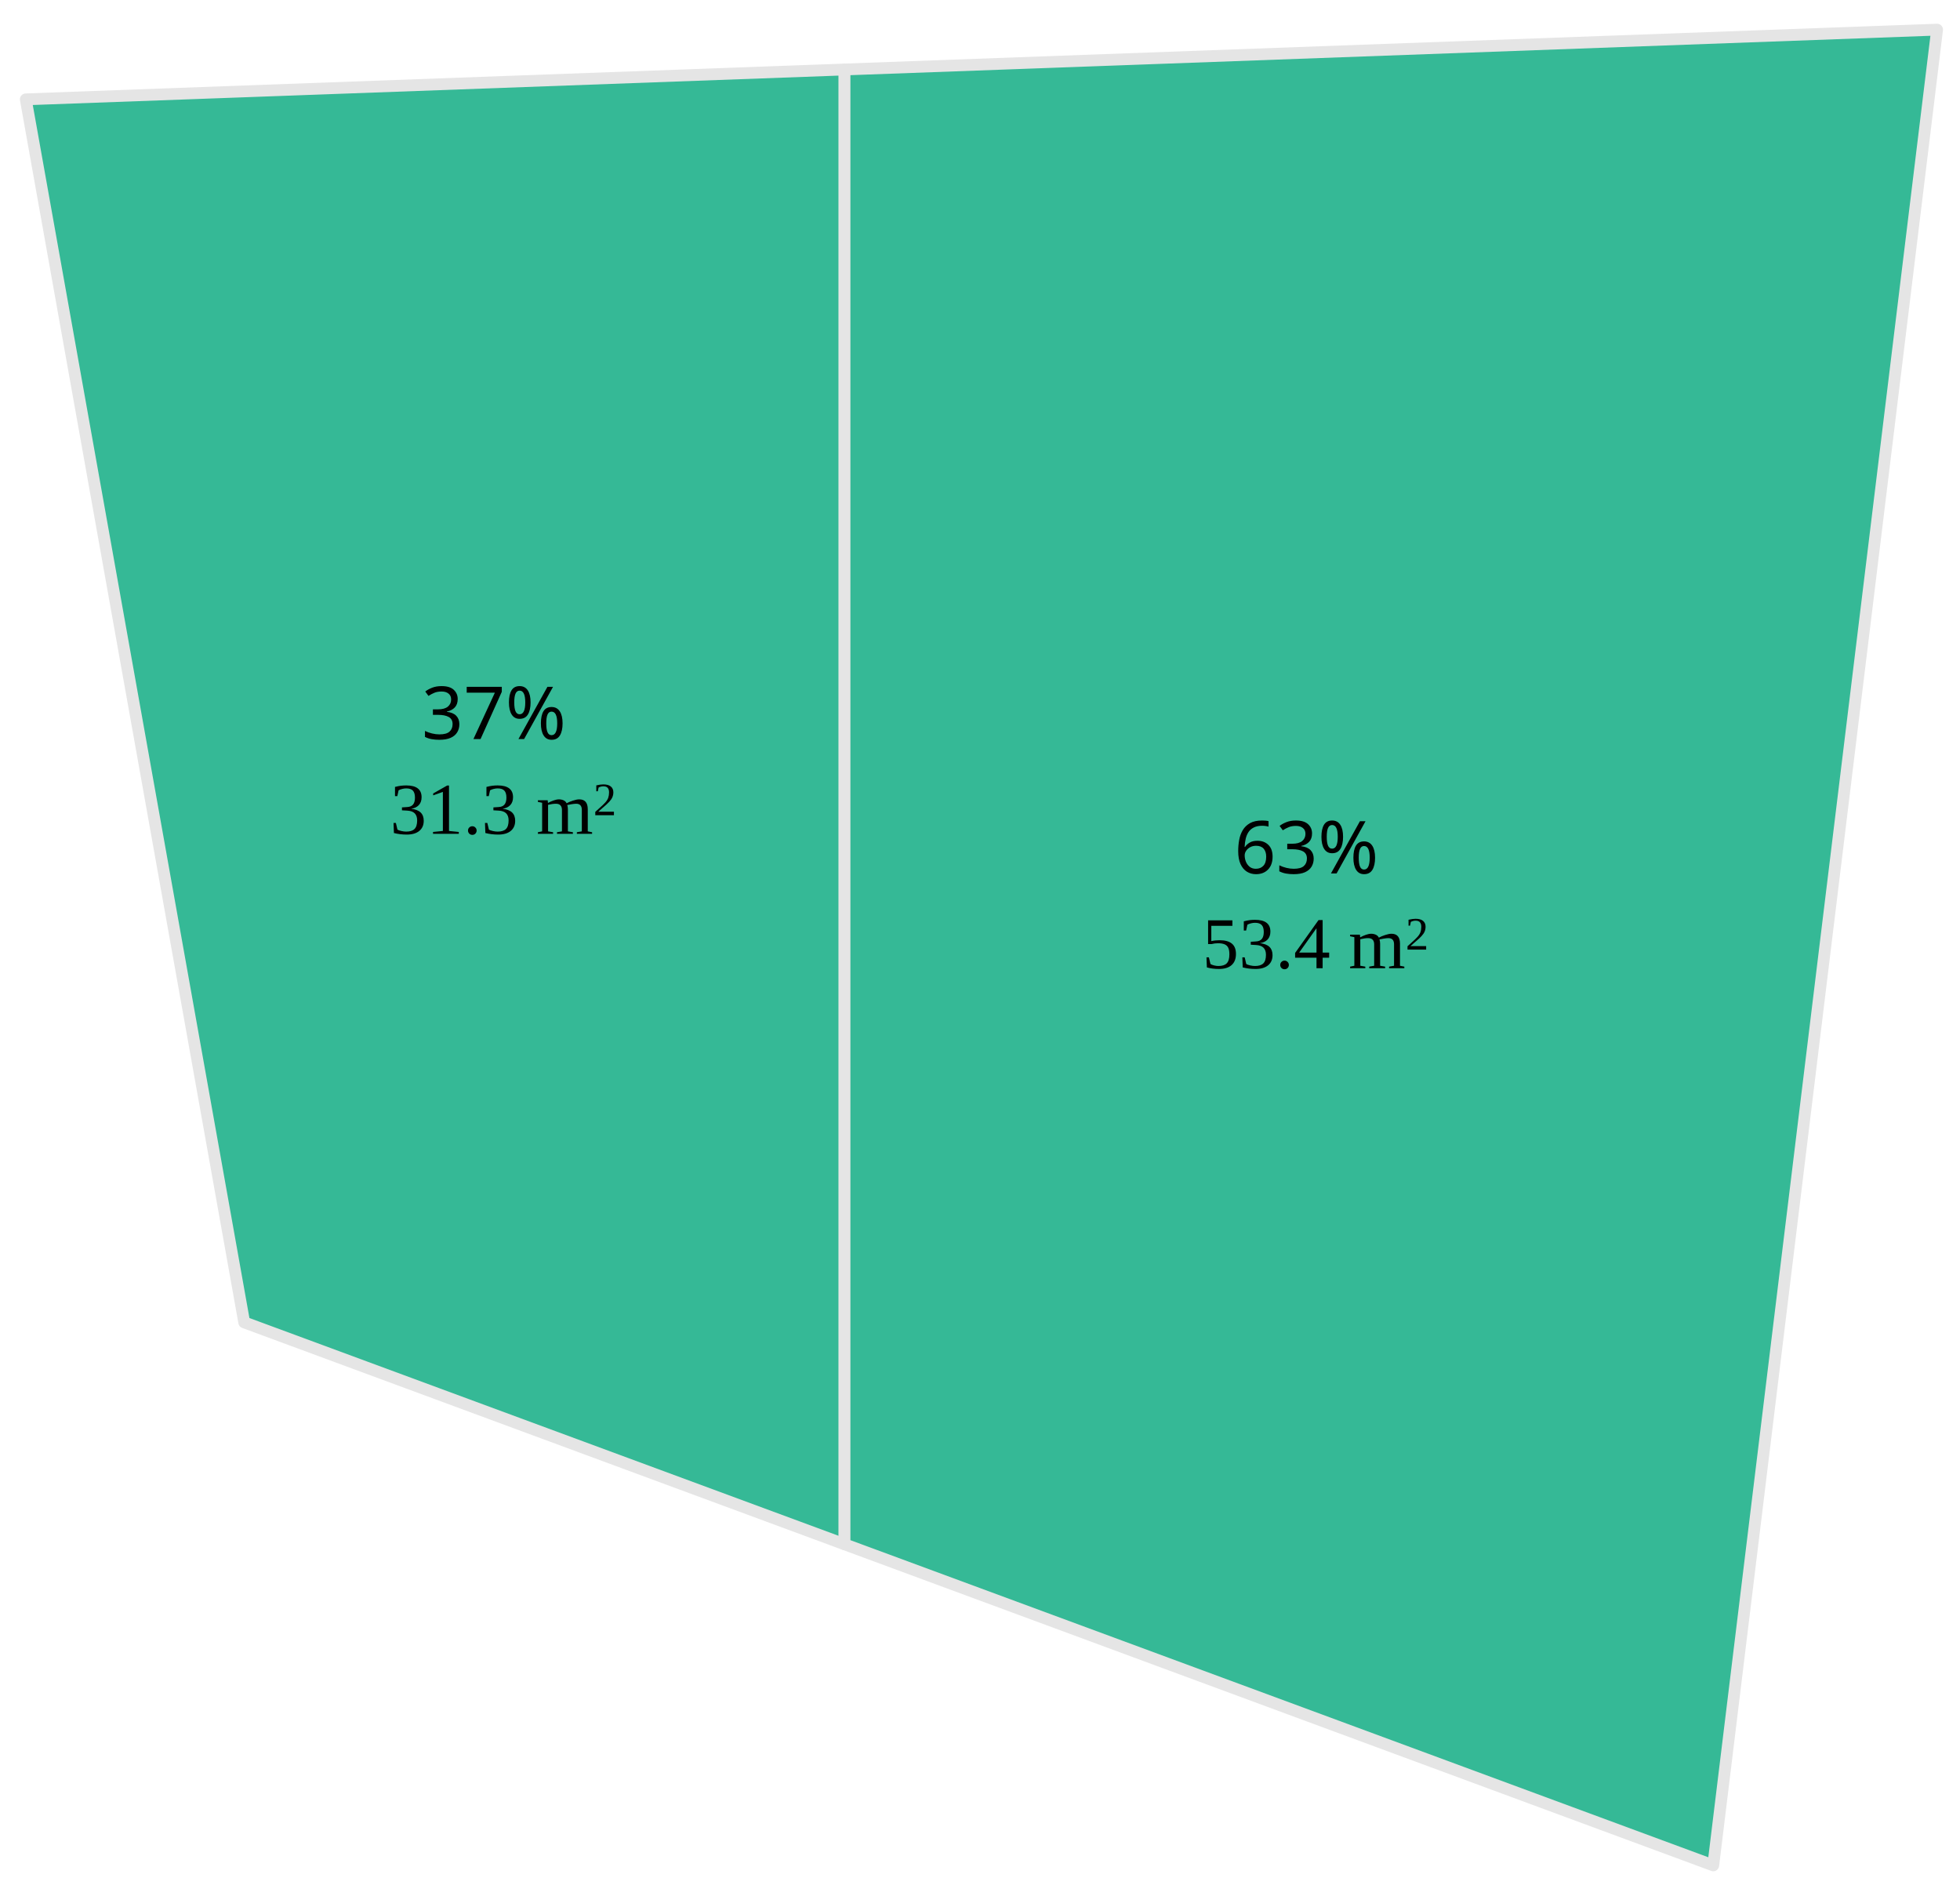
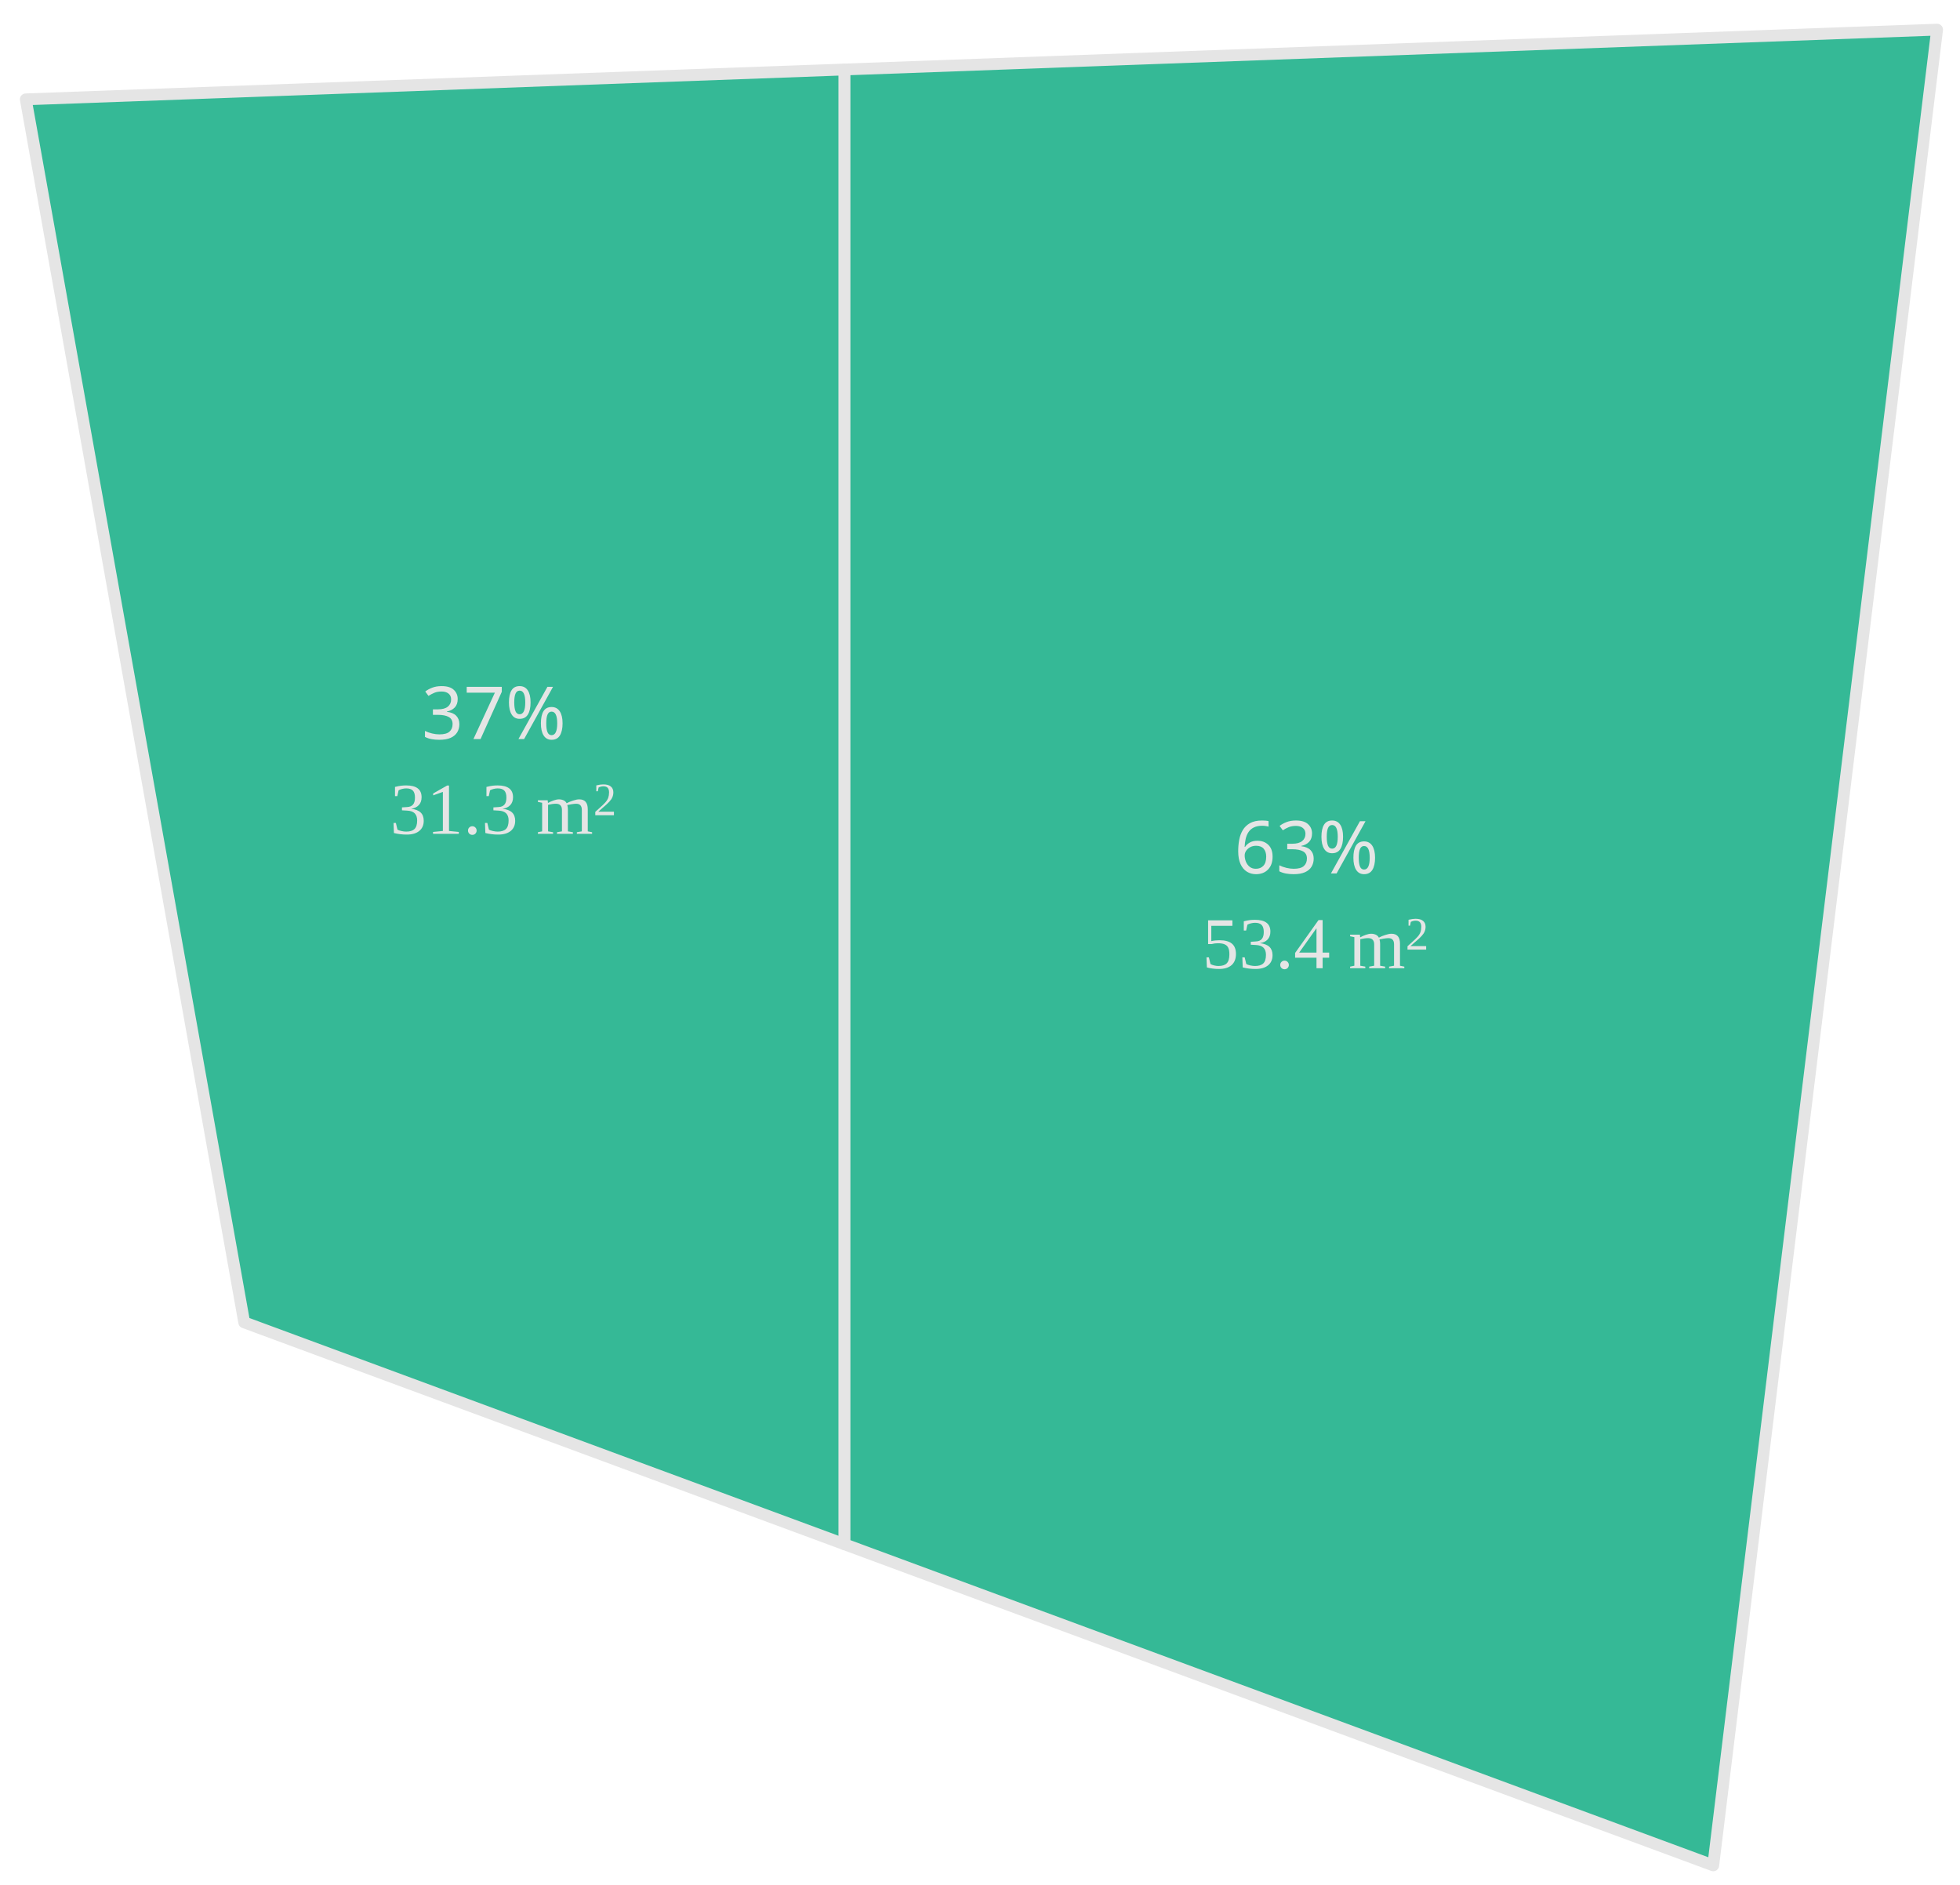
<svg xmlns="http://www.w3.org/2000/svg" width="166.357mm" height="159.917mm" version="1.1" id="svg94">
  <defs id="defs2" />
  <path id="path8" style="fill:#35b996;stroke:#e5e5e5;stroke-width:3.78;stroke-linecap:round;stroke-linejoin:round;stroke-miterlimit:10;stroke-dasharray:none;fill-opacity:1;stroke-opacity:1" d="M 8.272,31.867 270.912,22.289 V 495.318 L 78.343,424.149 Z" />
  <path id="path9" style="fill:#35b996;stroke:#e5e5e5;stroke-width:3.78;stroke-linecap:round;stroke-linejoin:round;stroke-miterlimit:10;stroke-dasharray:none;fill-opacity:1;stroke-opacity:1" d="M 270.912,22.289 621.404,9.508 549.596,598.312 270.912,495.318 Z" />
-   <text x="422" y="310.56" id="text50-5-43" style="font-size:23.467px;stroke-width:0.8">
-     <tspan style="font-style:normal;font-weight:normal;font-size:23.467px;text-align:center;text-anchor:middle;fill:#000000;fill-opacity:1;stroke:none;stroke-width:0.8" id="tspan50-2-0" x="422" y="310.56">53.4 m<tspan style="font-size:14.933px;baseline-shift:super;stroke-width:0.8" id="tspan49-5-7">2</tspan>
+   <text x="422" y="310.56" id="text50-5-43" style="font-size:23.467px;stroke-width:0.8;fill:#e5e5e5;fill-opacity:1">
+     <tspan style="font-style:normal;font-weight:normal;font-size:23.467px;text-align:center;text-anchor:middle;fill:#e5e5e5;fill-opacity:1;stroke:none;stroke-width:0.8" id="tspan50-2-0" x="422" y="310.56">53.4 m<tspan style="font-size:14.933px;baseline-shift:super;stroke-width:0.8;fill:#e5e5e5;fill-opacity:1" id="tspan49-5-7">2</tspan>
    </tspan>
  </text>
-   <text xml:space="preserve" style="font-style:normal;font-weight:normal;font-size:23.467px;line-height:1.25;font-family:sans-serif;fill:#000000;fill-opacity:1;stroke:none;stroke-width:1.077" x="135.267" y="237.051" id="text51-6-7">
-     <tspan id="tspan51-2-5" x="135.267" y="237.051" style="font-size:23.467px;stroke-width:1.077">37%</tspan>
+   <text xml:space="preserve" style="font-style:normal;font-weight:normal;font-size:23.467px;line-height:1.25;font-family:sans-serif;fill:#e5e5e5;fill-opacity:1;stroke:none;stroke-width:1.077" x="135.267" y="237.051" id="text51-6-7">
+     <tspan id="tspan51-2-5" x="135.267" y="237.051" style="font-size:23.467px;stroke-width:1.077;fill:#e5e5e5;fill-opacity:1">37%</tspan>
  </text>
-   <text xml:space="preserve" style="font-style:normal;font-weight:normal;font-size:23.467px;line-height:1.25;font-family:sans-serif;fill:#000000;fill-opacity:1;stroke:none;stroke-width:1.077" x="395.907" y="280.158" id="text51-6-1-9">
-     <tspan id="tspan51-2-8-2" x="395.907" y="280.158" style="font-size:23.467px;stroke-width:1.077">63%</tspan>
+   <text xml:space="preserve" style="font-style:normal;font-weight:normal;font-size:23.467px;line-height:1.25;font-family:sans-serif;fill:#e5e5e5;fill-opacity:1;stroke:none;stroke-width:1.077" x="395.907" y="280.158" id="text51-6-1-9">
+     <tspan id="tspan51-2-8-2" x="395.907" y="280.158" style="font-size:23.467px;stroke-width:1.077;fill:#e5e5e5;fill-opacity:1">63%</tspan>
  </text>
-   <text x="161.446" y="267.454" id="text50-5-4" style="font-size:23.467px;stroke-width:0.8">
-     <tspan style="font-style:normal;font-weight:normal;font-size:23.467px;text-align:center;text-anchor:middle;fill:#000000;fill-opacity:1;stroke:none;stroke-width:0.8" id="tspan50-2-7" x="161.446" y="267.454">31.3 m<tspan style="font-size:14.933px;baseline-shift:super;stroke-width:0.8" id="tspan49-5-4">2</tspan>
+   <text x="161.446" y="267.454" id="text50-5-4" style="font-size:23.467px;stroke-width:0.8;fill:#e5e5e5;fill-opacity:1">
+     <tspan style="font-style:normal;font-weight:normal;font-size:23.467px;text-align:center;text-anchor:middle;fill:#e5e5e5;fill-opacity:1;stroke:none;stroke-width:0.8" id="tspan50-2-7" x="161.446" y="267.454">31.3 m<tspan style="font-size:14.933px;baseline-shift:super;stroke-width:0.8;fill:#e5e5e5;fill-opacity:1" id="tspan49-5-4">2</tspan>
    </tspan>
  </text>
</svg>
